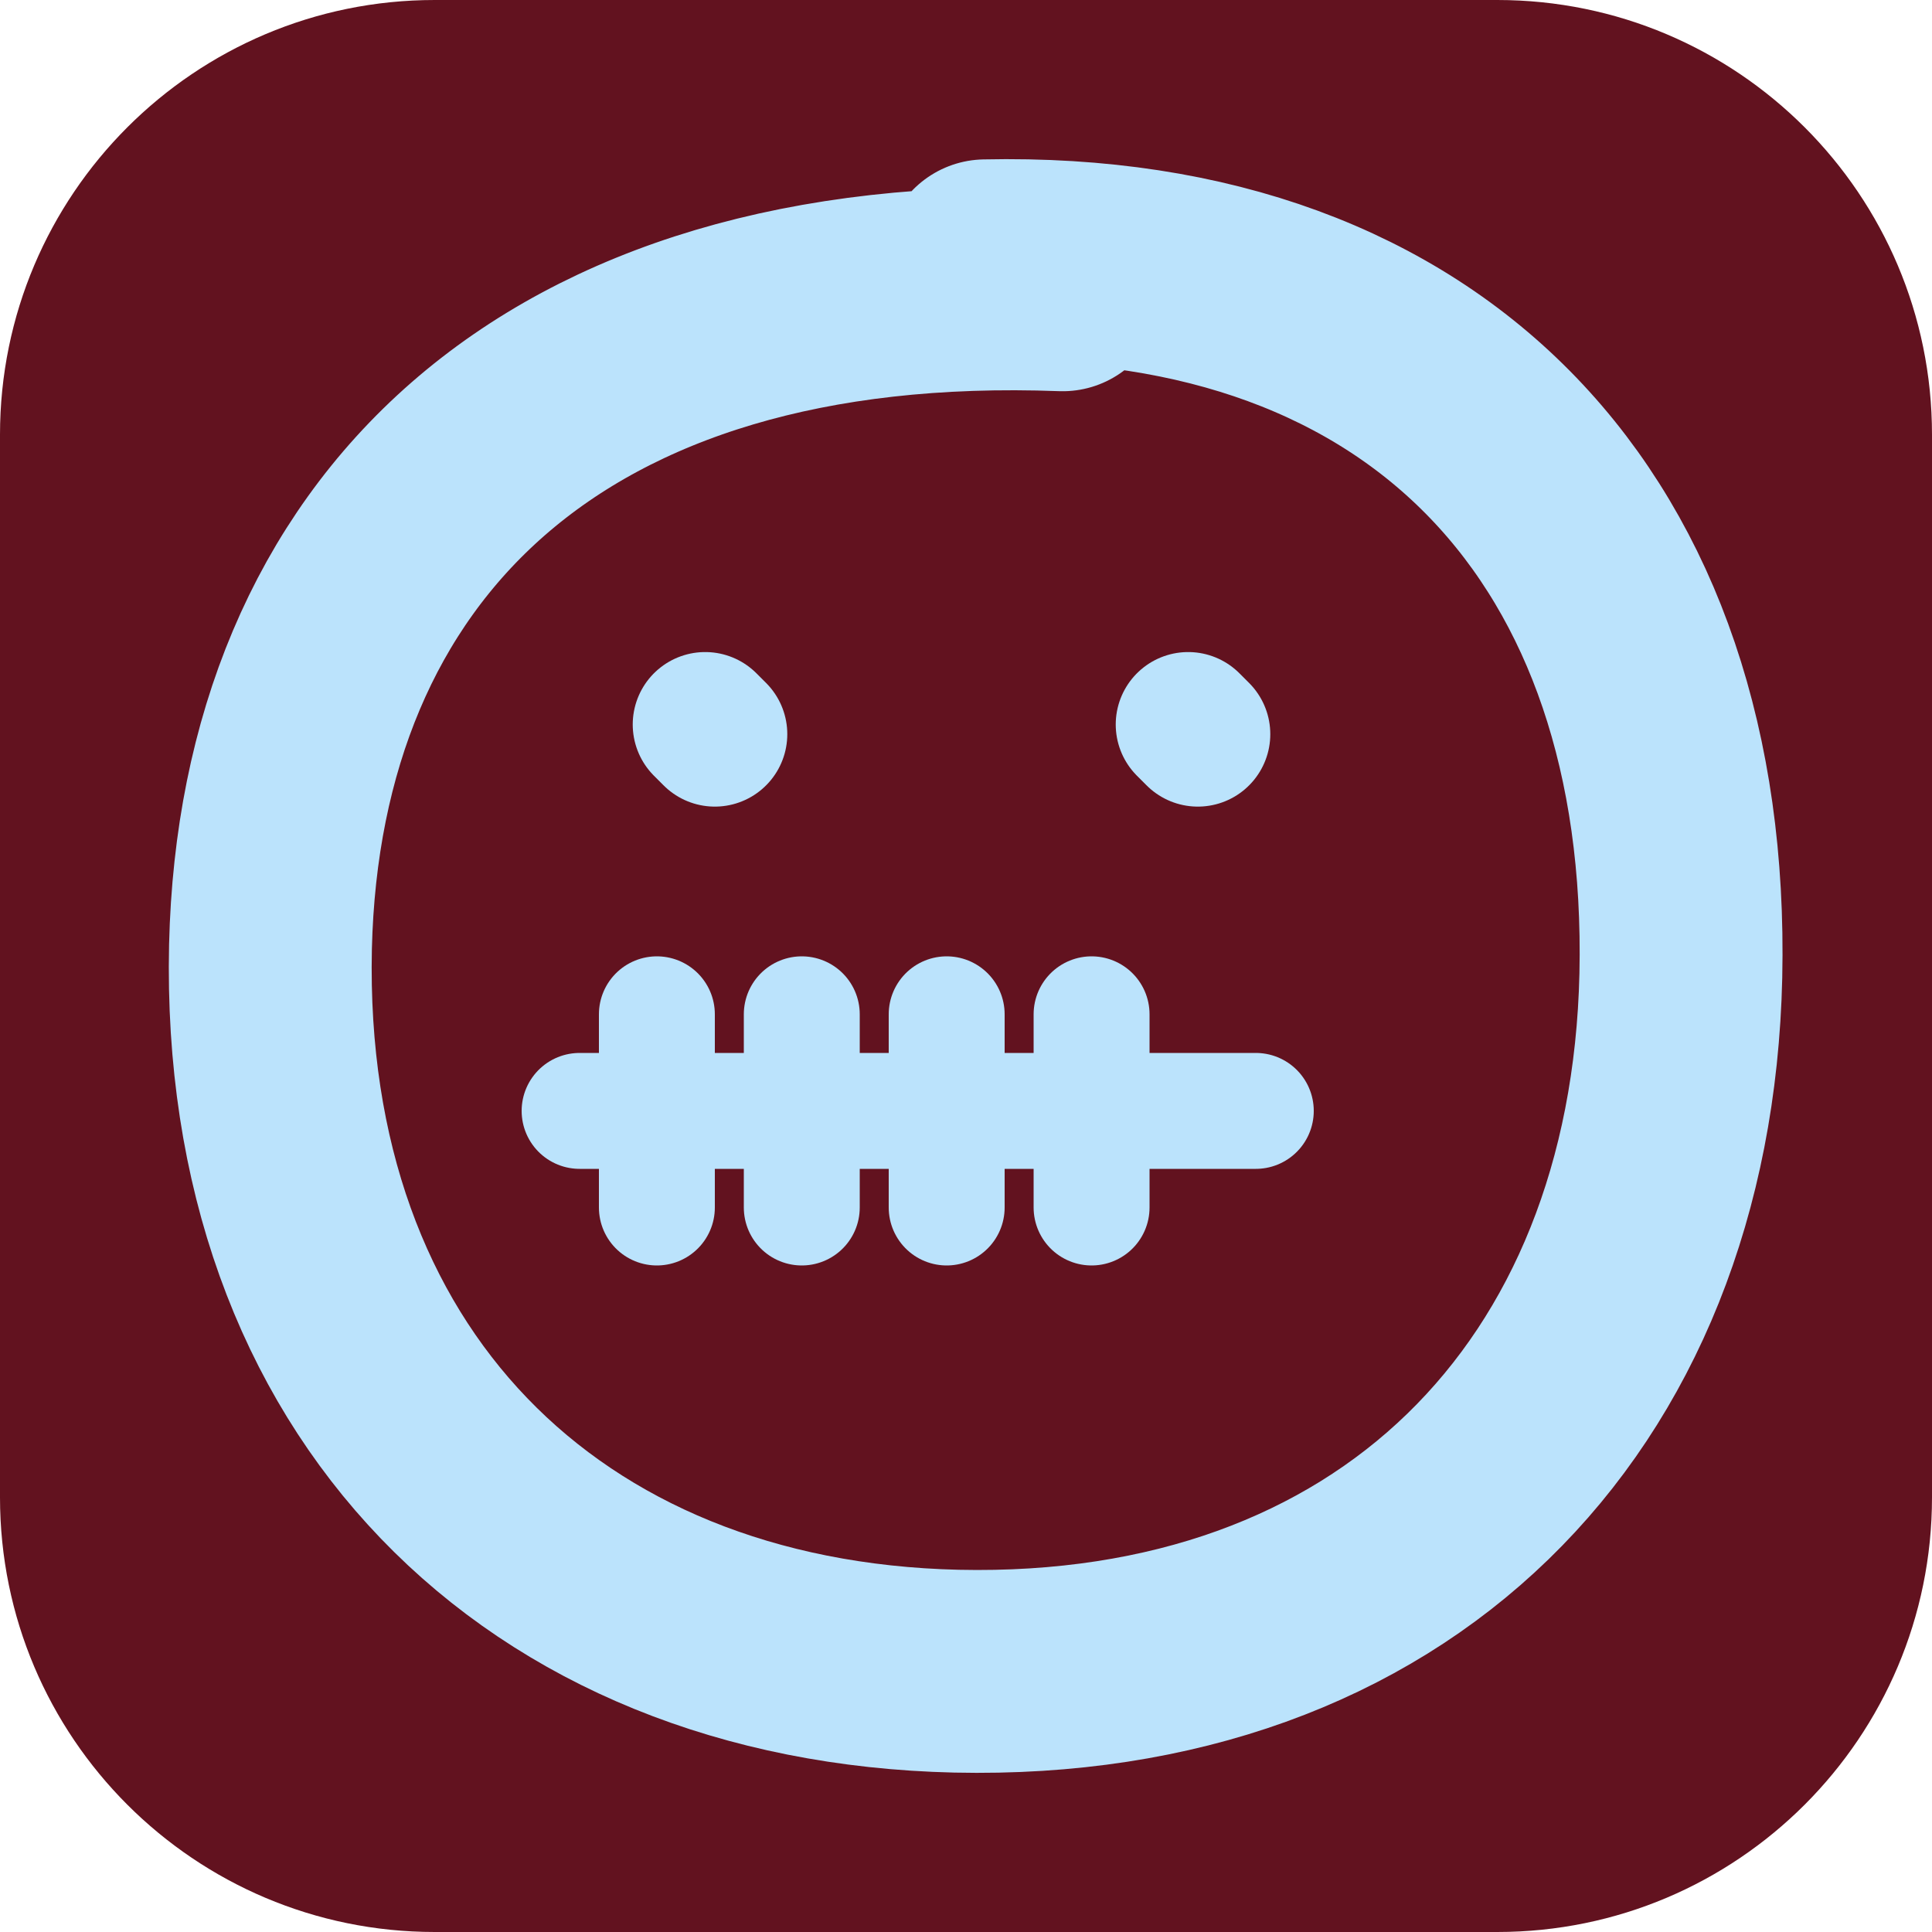
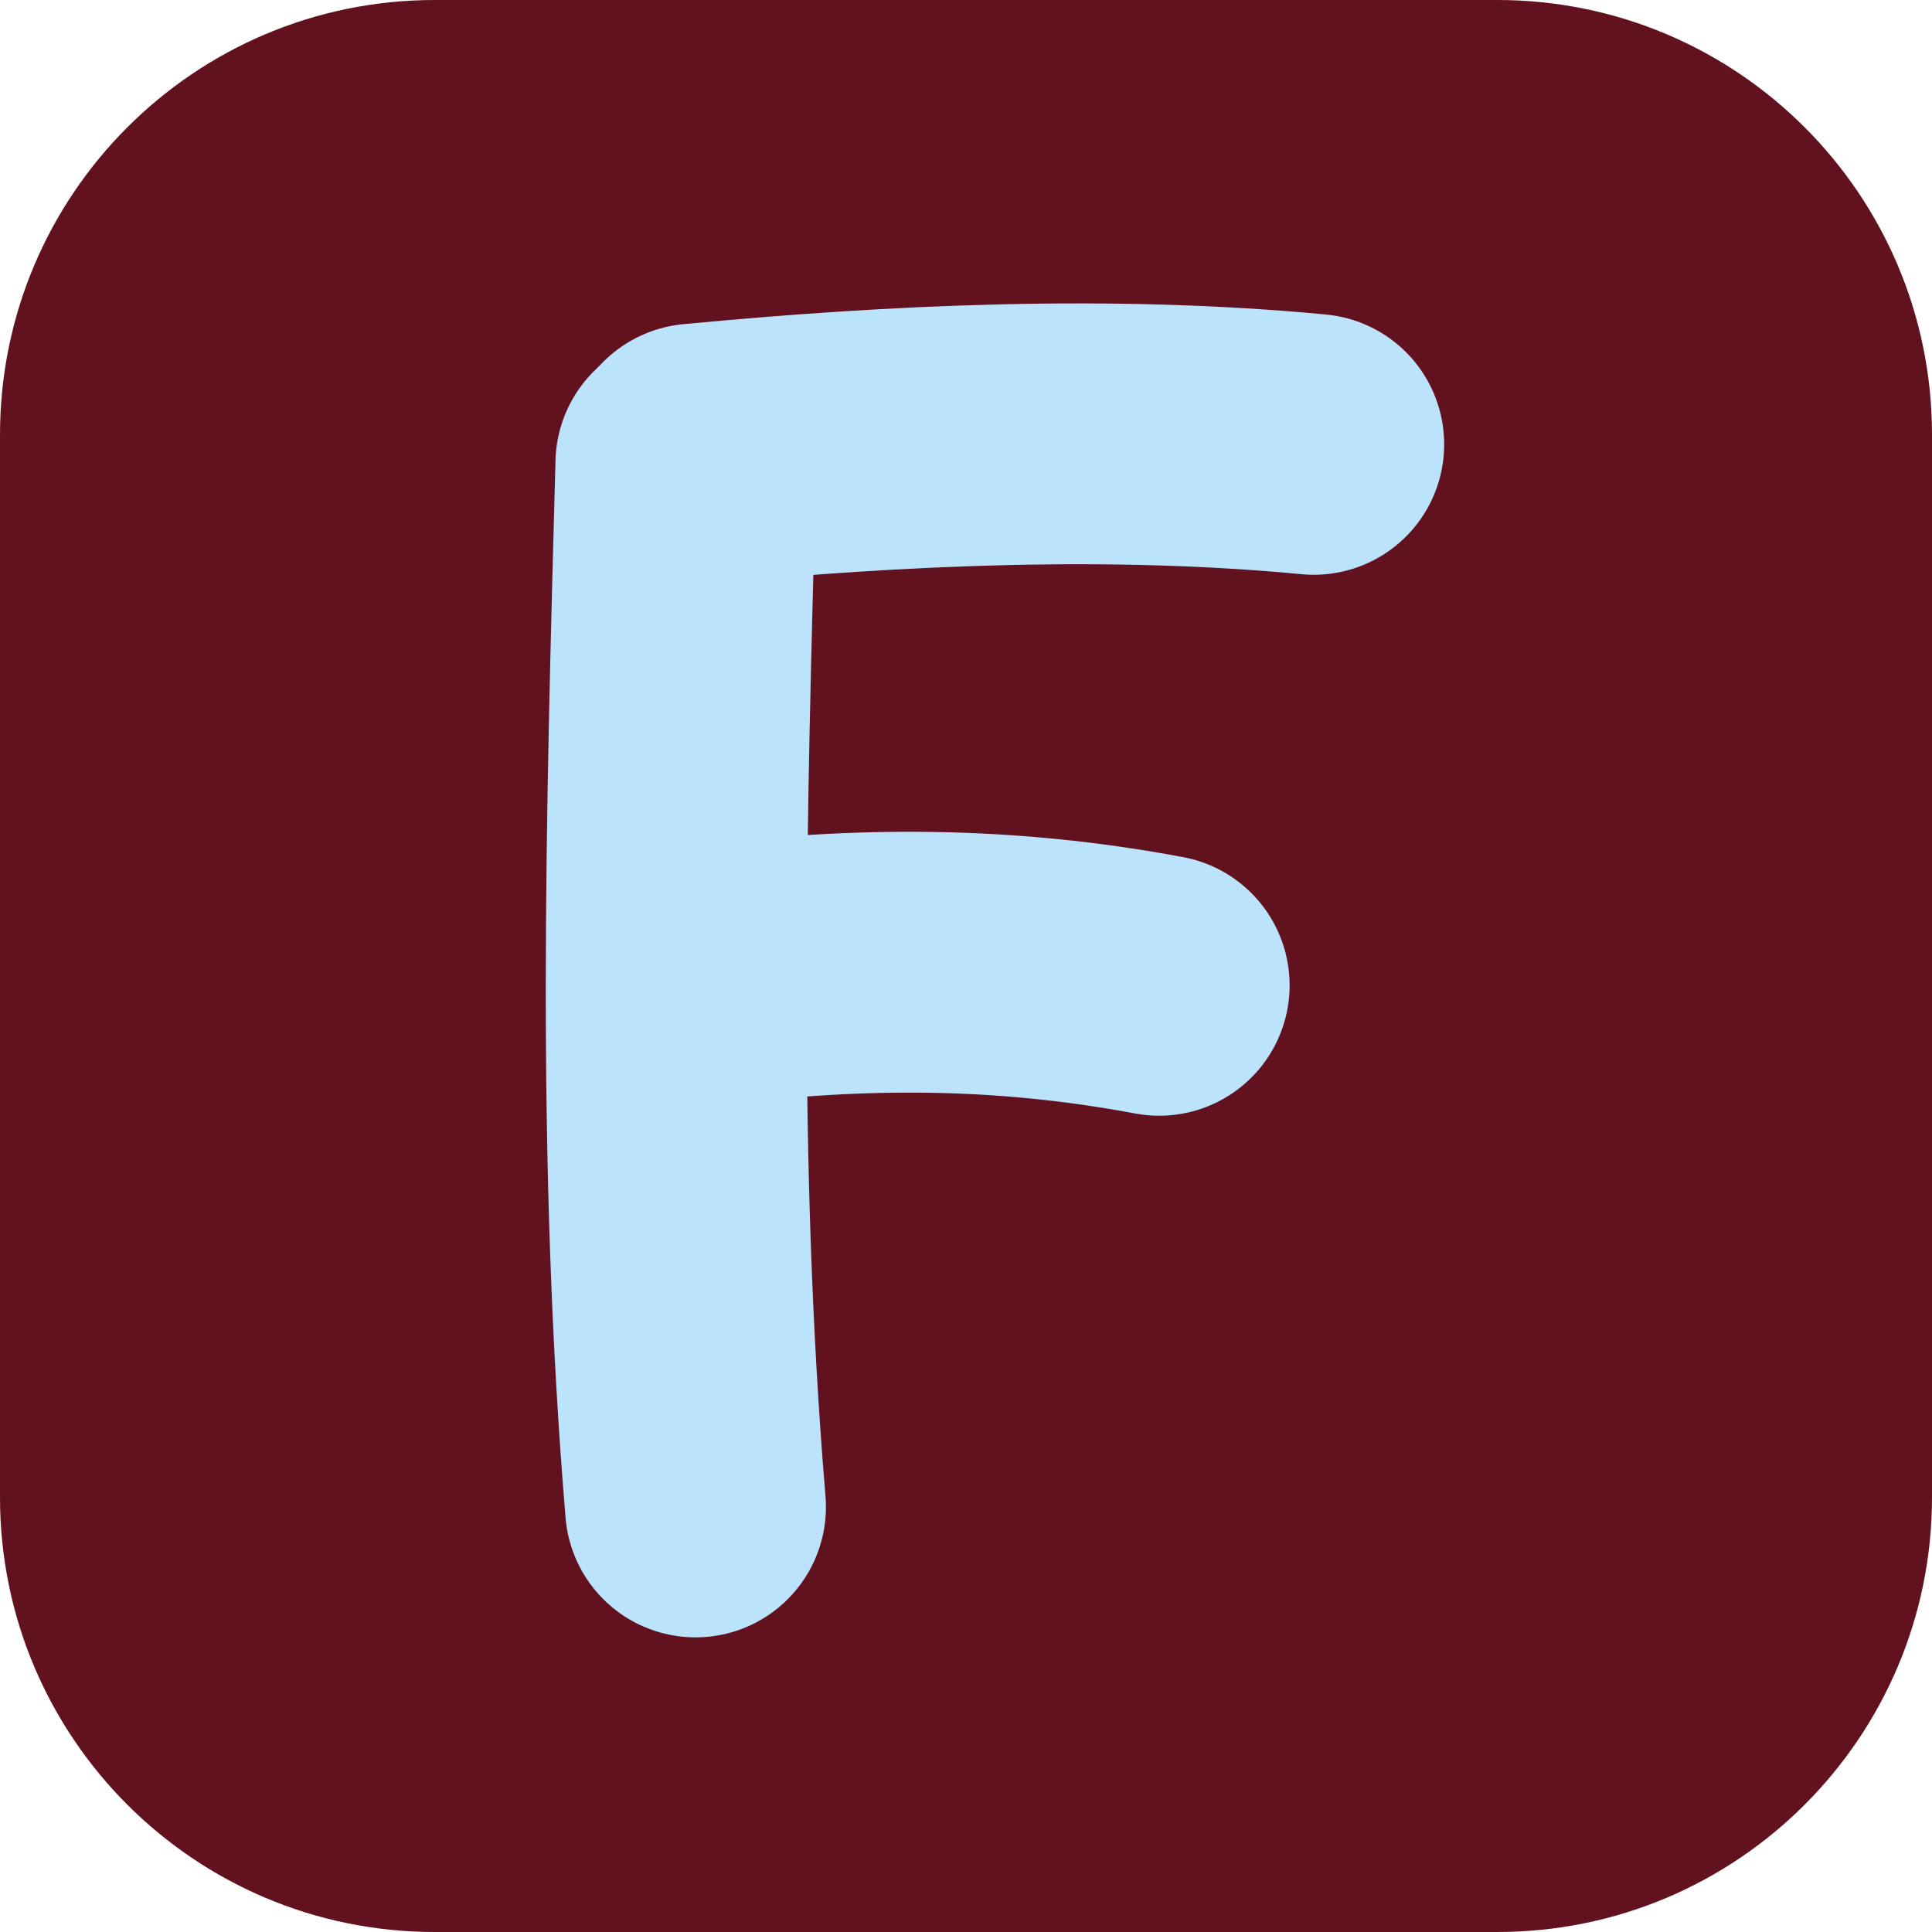
<svg xmlns="http://www.w3.org/2000/svg" viewBox="0 0 40 40">
  <rect width="40" height="40" rx="9" fill="#62121F" />
-   <g fill="none" stroke="#BBE3FC" stroke-linecap="round" stroke-linejoin="round">
-     <path stroke-width="4.2" d="M20.4 5.4 C 29.6 5.2, 35 11, 34.8 20.2 C 34.6 29, 28.8 34.8, 19.8 34.6 C 11.2 34.4, 5.4 28.6, 5.6 19.6 C 5.8 11.2, 11.4 5.6, 22 6" />
-     <path stroke-width="2.4" d="M12 23 L 26 23 M13.6 21 L 13.6 25 M16.6 21 L 16.6 25 M19.6 21 L 19.6 25 M22.6 21 L 22.6 25" />
-     <path stroke-width="3" d="M14.6 15 L 14.8 15.2 M24.6 15 L 24.8 15.2" />
+   <g fill="none" stroke="#BBE3FC" stroke-width="5.4" stroke-linecap="round" stroke-linejoin="round">
+     <path d="M14.2 9.6 C 14 17, 13.8 24, 14.4 31.2" />
+     <path d="M14.4 9.4 C 18.6 9, 23 8.8, 27.2 9.2" />
+     <path d="M14.6 20.2 C 17.8 19.8, 20.8 19.8, 24 20.4" />
  </g>
</svg>
